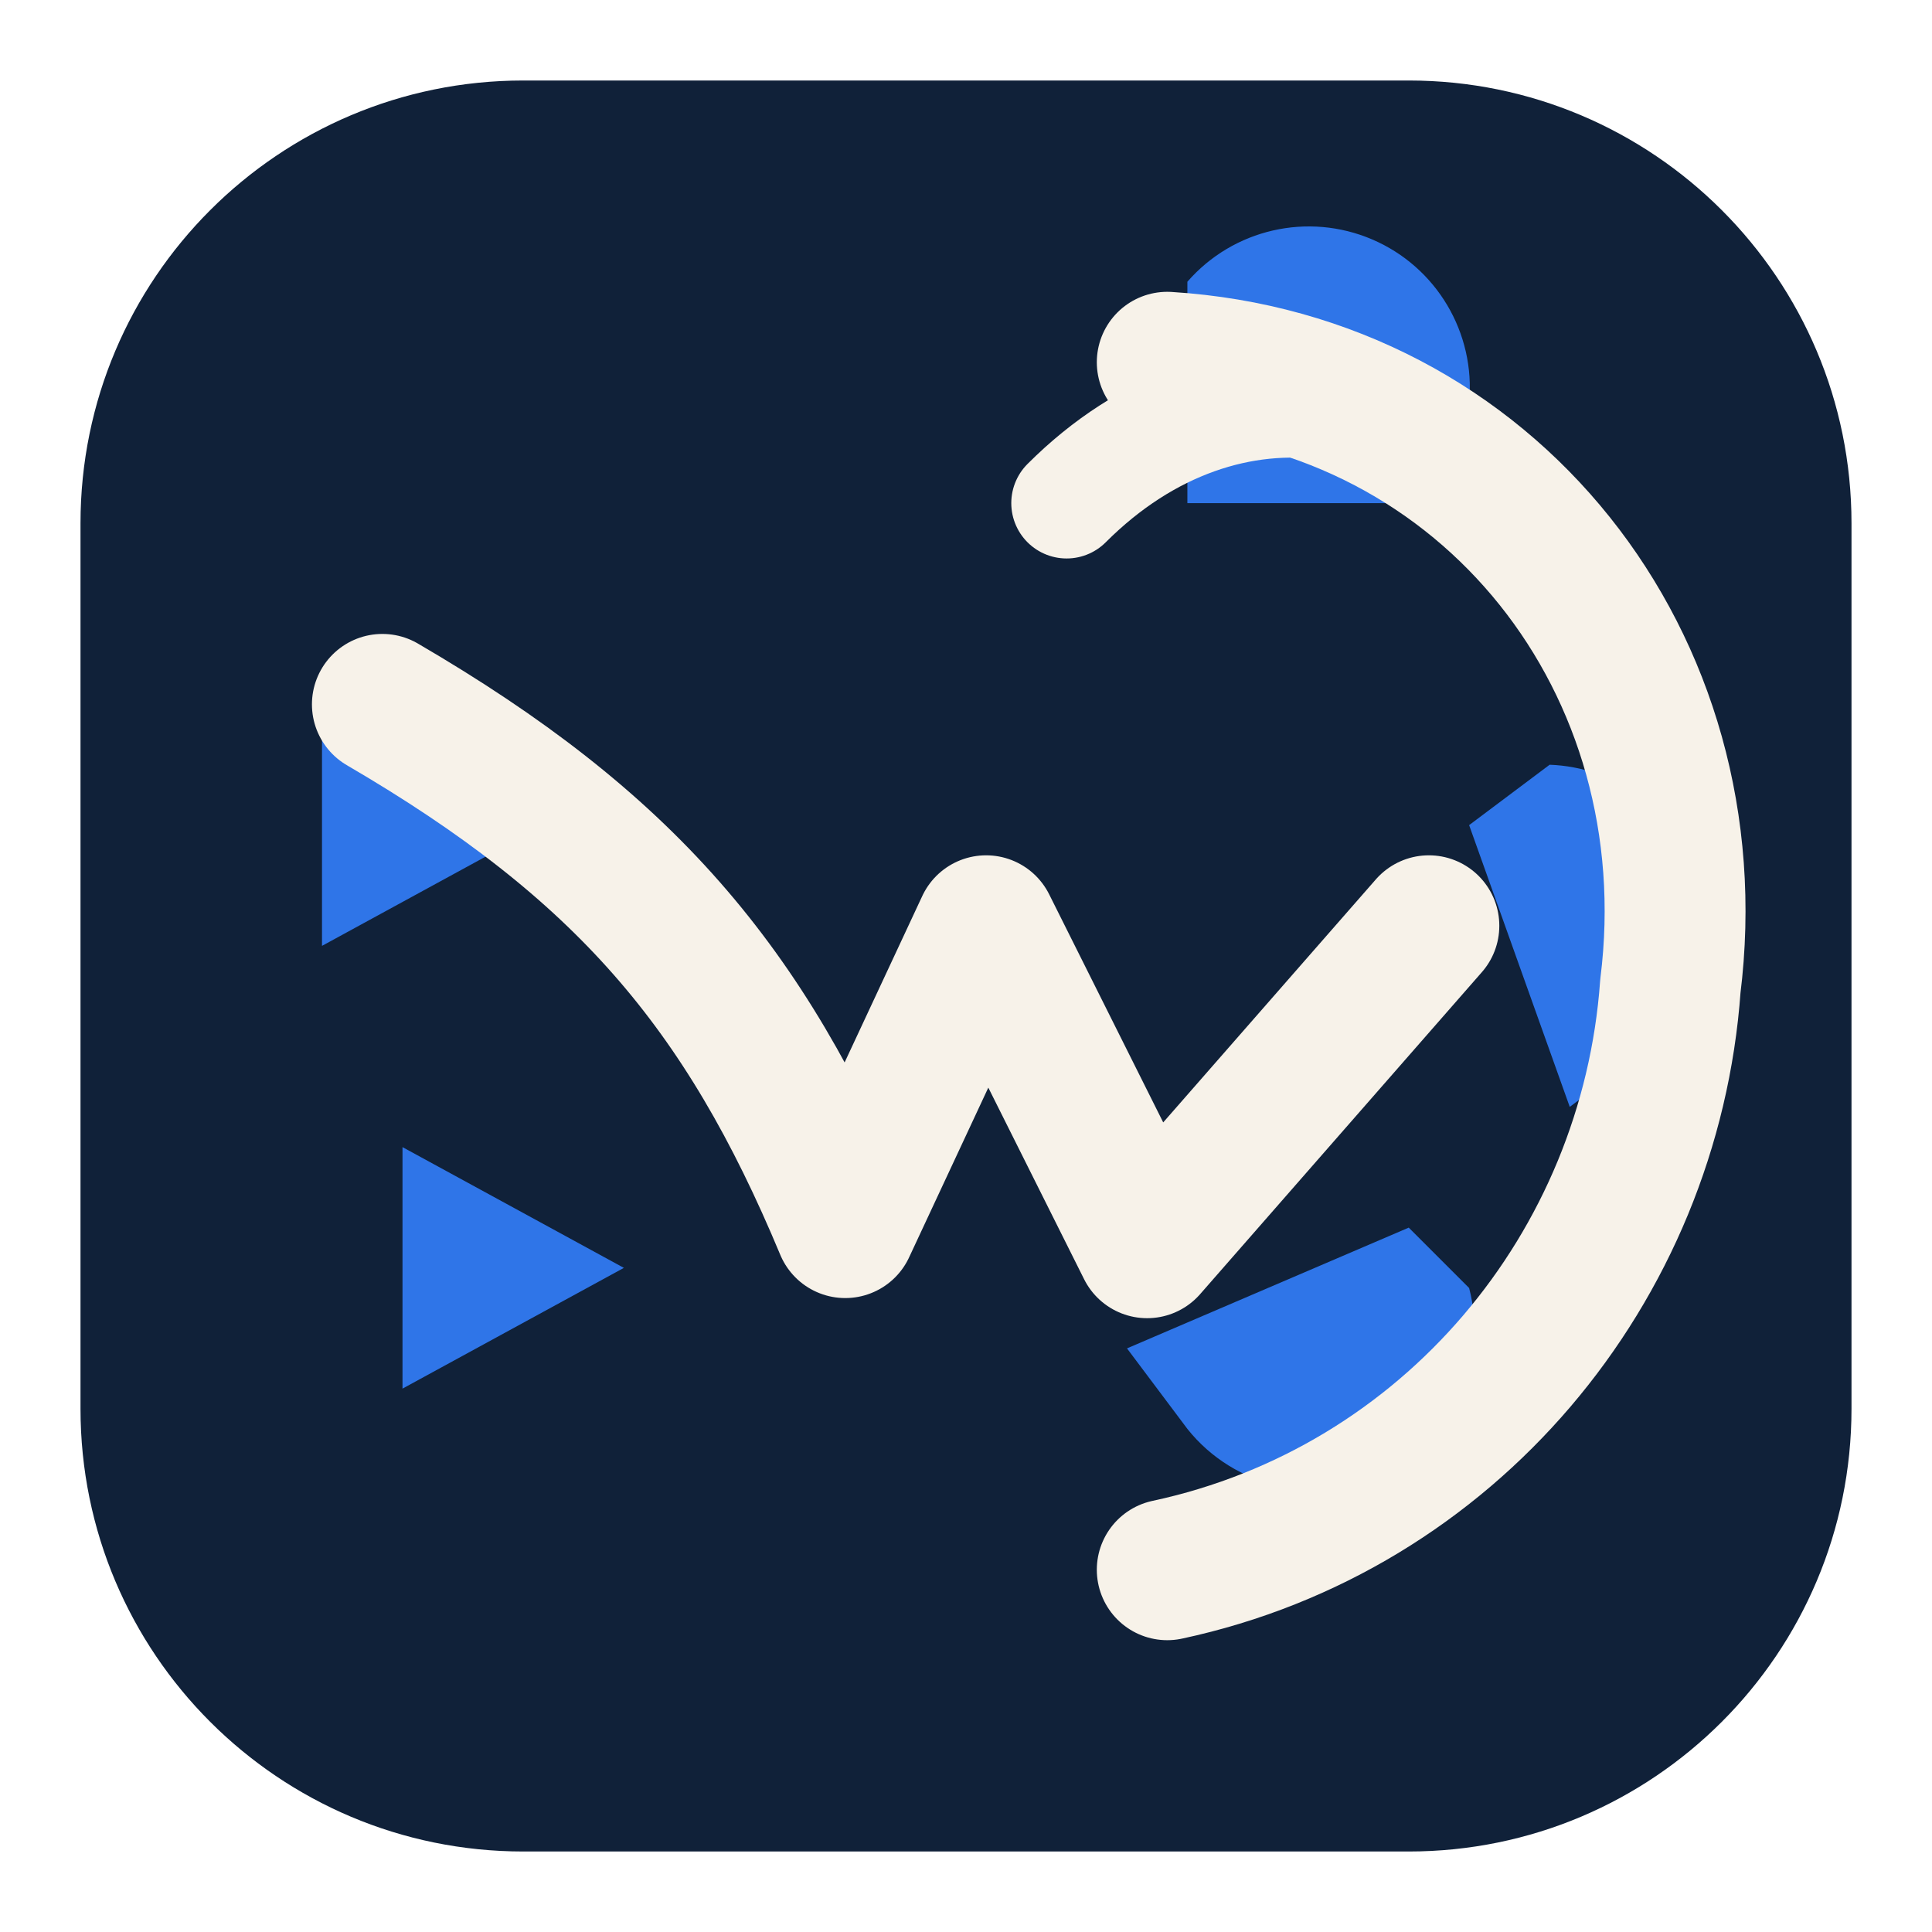
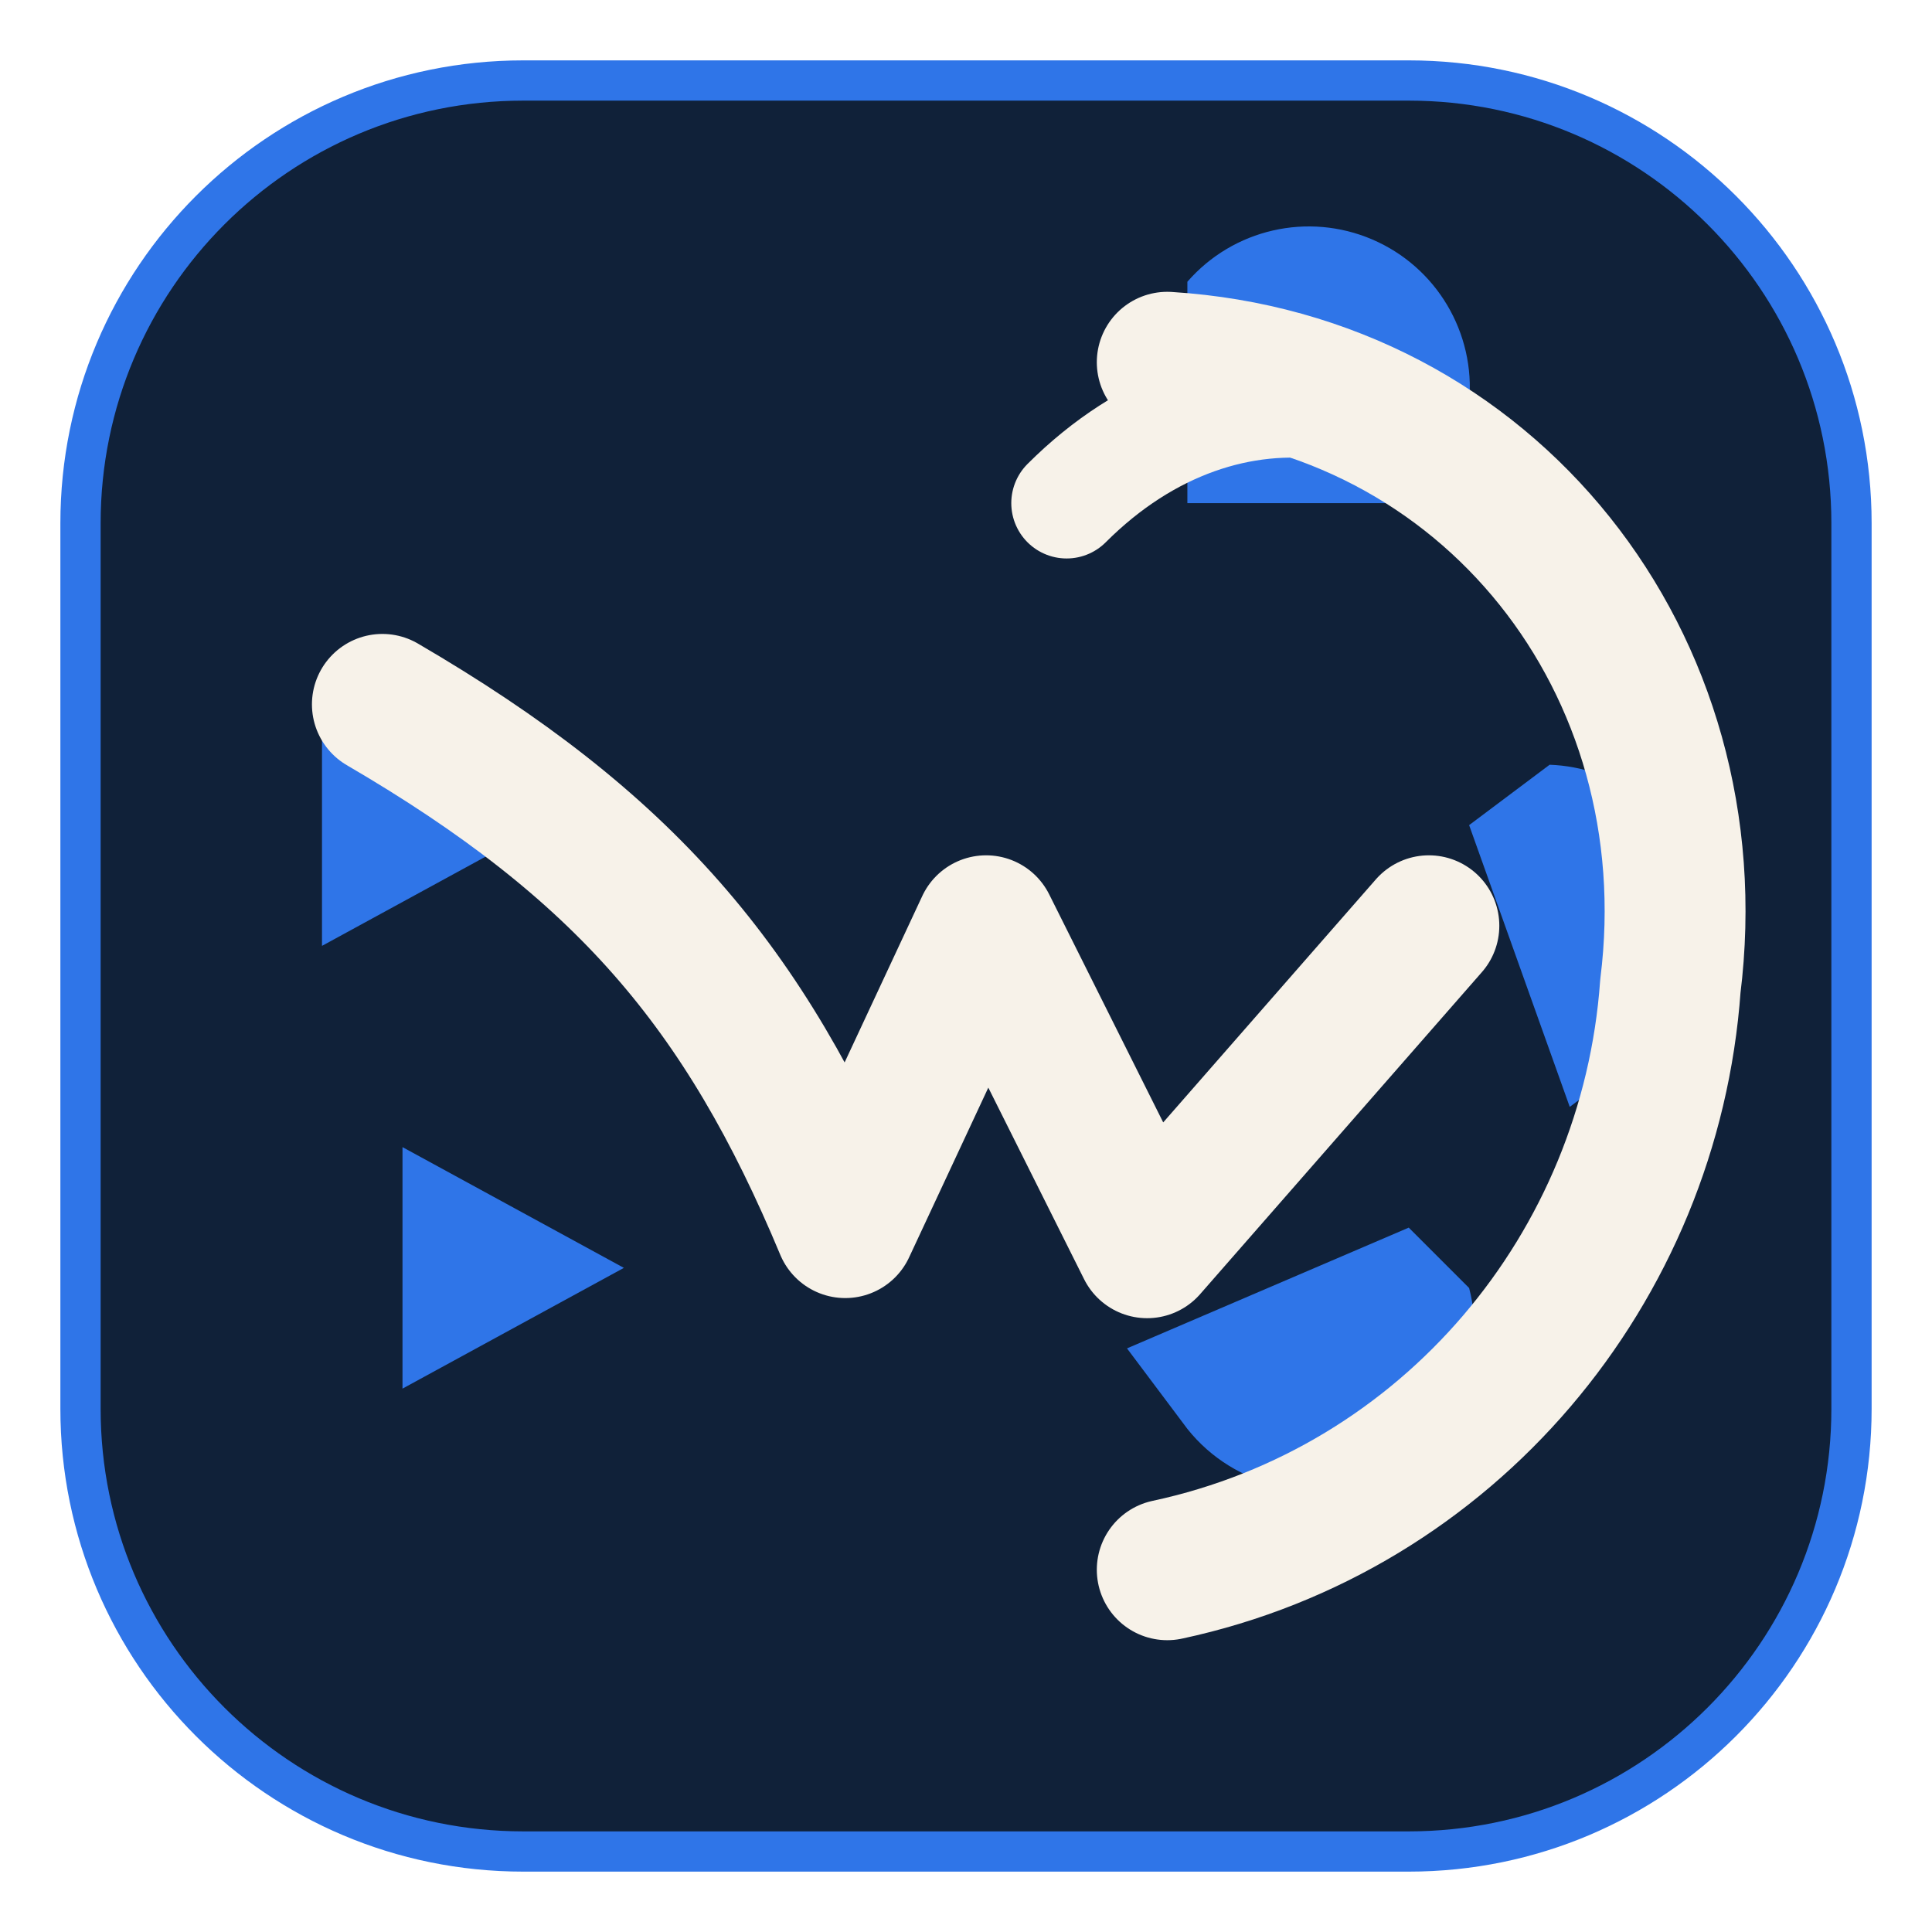
<svg xmlns="http://www.w3.org/2000/svg" viewBox="0 0 96 96" role="img" aria-labelledby="title desc">
-   <rect x="4" y="4" width="88" height="88" rx="22" fill="#102139" />
+   <rect x="4" y="4" width="88" height="88" rx="22" fill="#102139" stroke="#2f75e8" stroke-width="2" />
  <g fill="#2f75e8">
    <path d="M16 35l11 6-11 6z" />
    <path d="M20 57l11 6-11 6z" />
    <path d="M59 14a8 8 0 0 1 14 6v5H59z" />
    <path d="M77 38a8 8 0 0 1 5 14l-4 3-5-14z" />
    <path d="M73 64a8 8 0 0 1-14 7l-3-4 14-6z" />
  </g>
  <g fill="none" stroke="#f7f2e9" stroke-linecap="round" stroke-linejoin="round">
    <path stroke-width="7" d="M58 18c16 1 27 15 25 31-1 14-11 26-25 29" />
    <path stroke-width="7" d="M19 35c12 7 18 14 23 26l7-15 8 16 14-16" />
    <path stroke-width="5.5" d="M53 25c8-8 19-6 24 3" />
  </g>
</svg>
